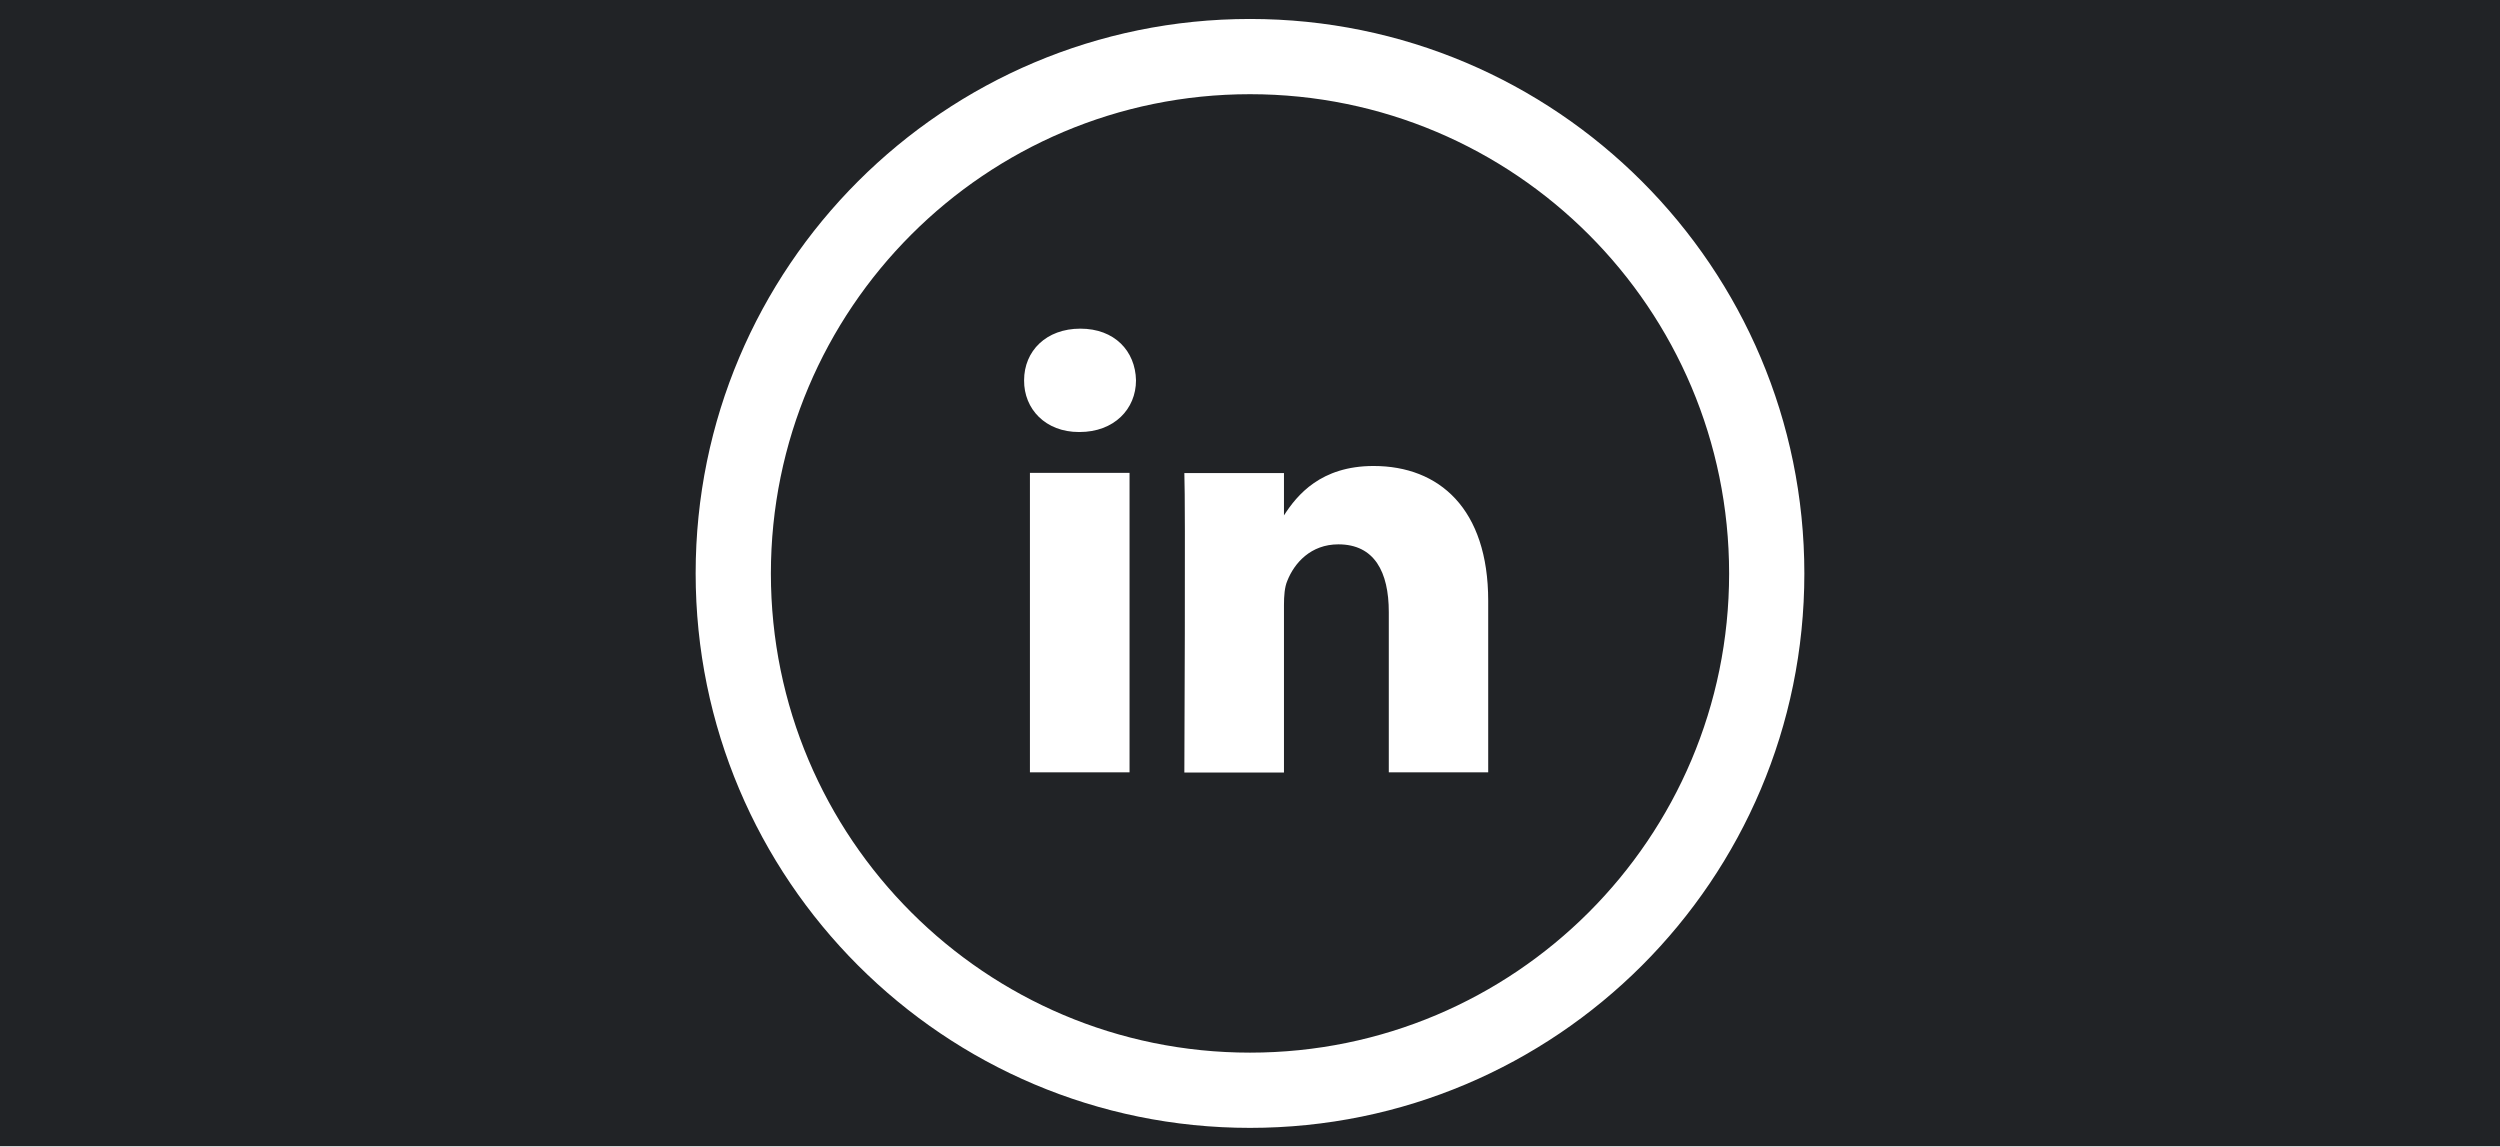
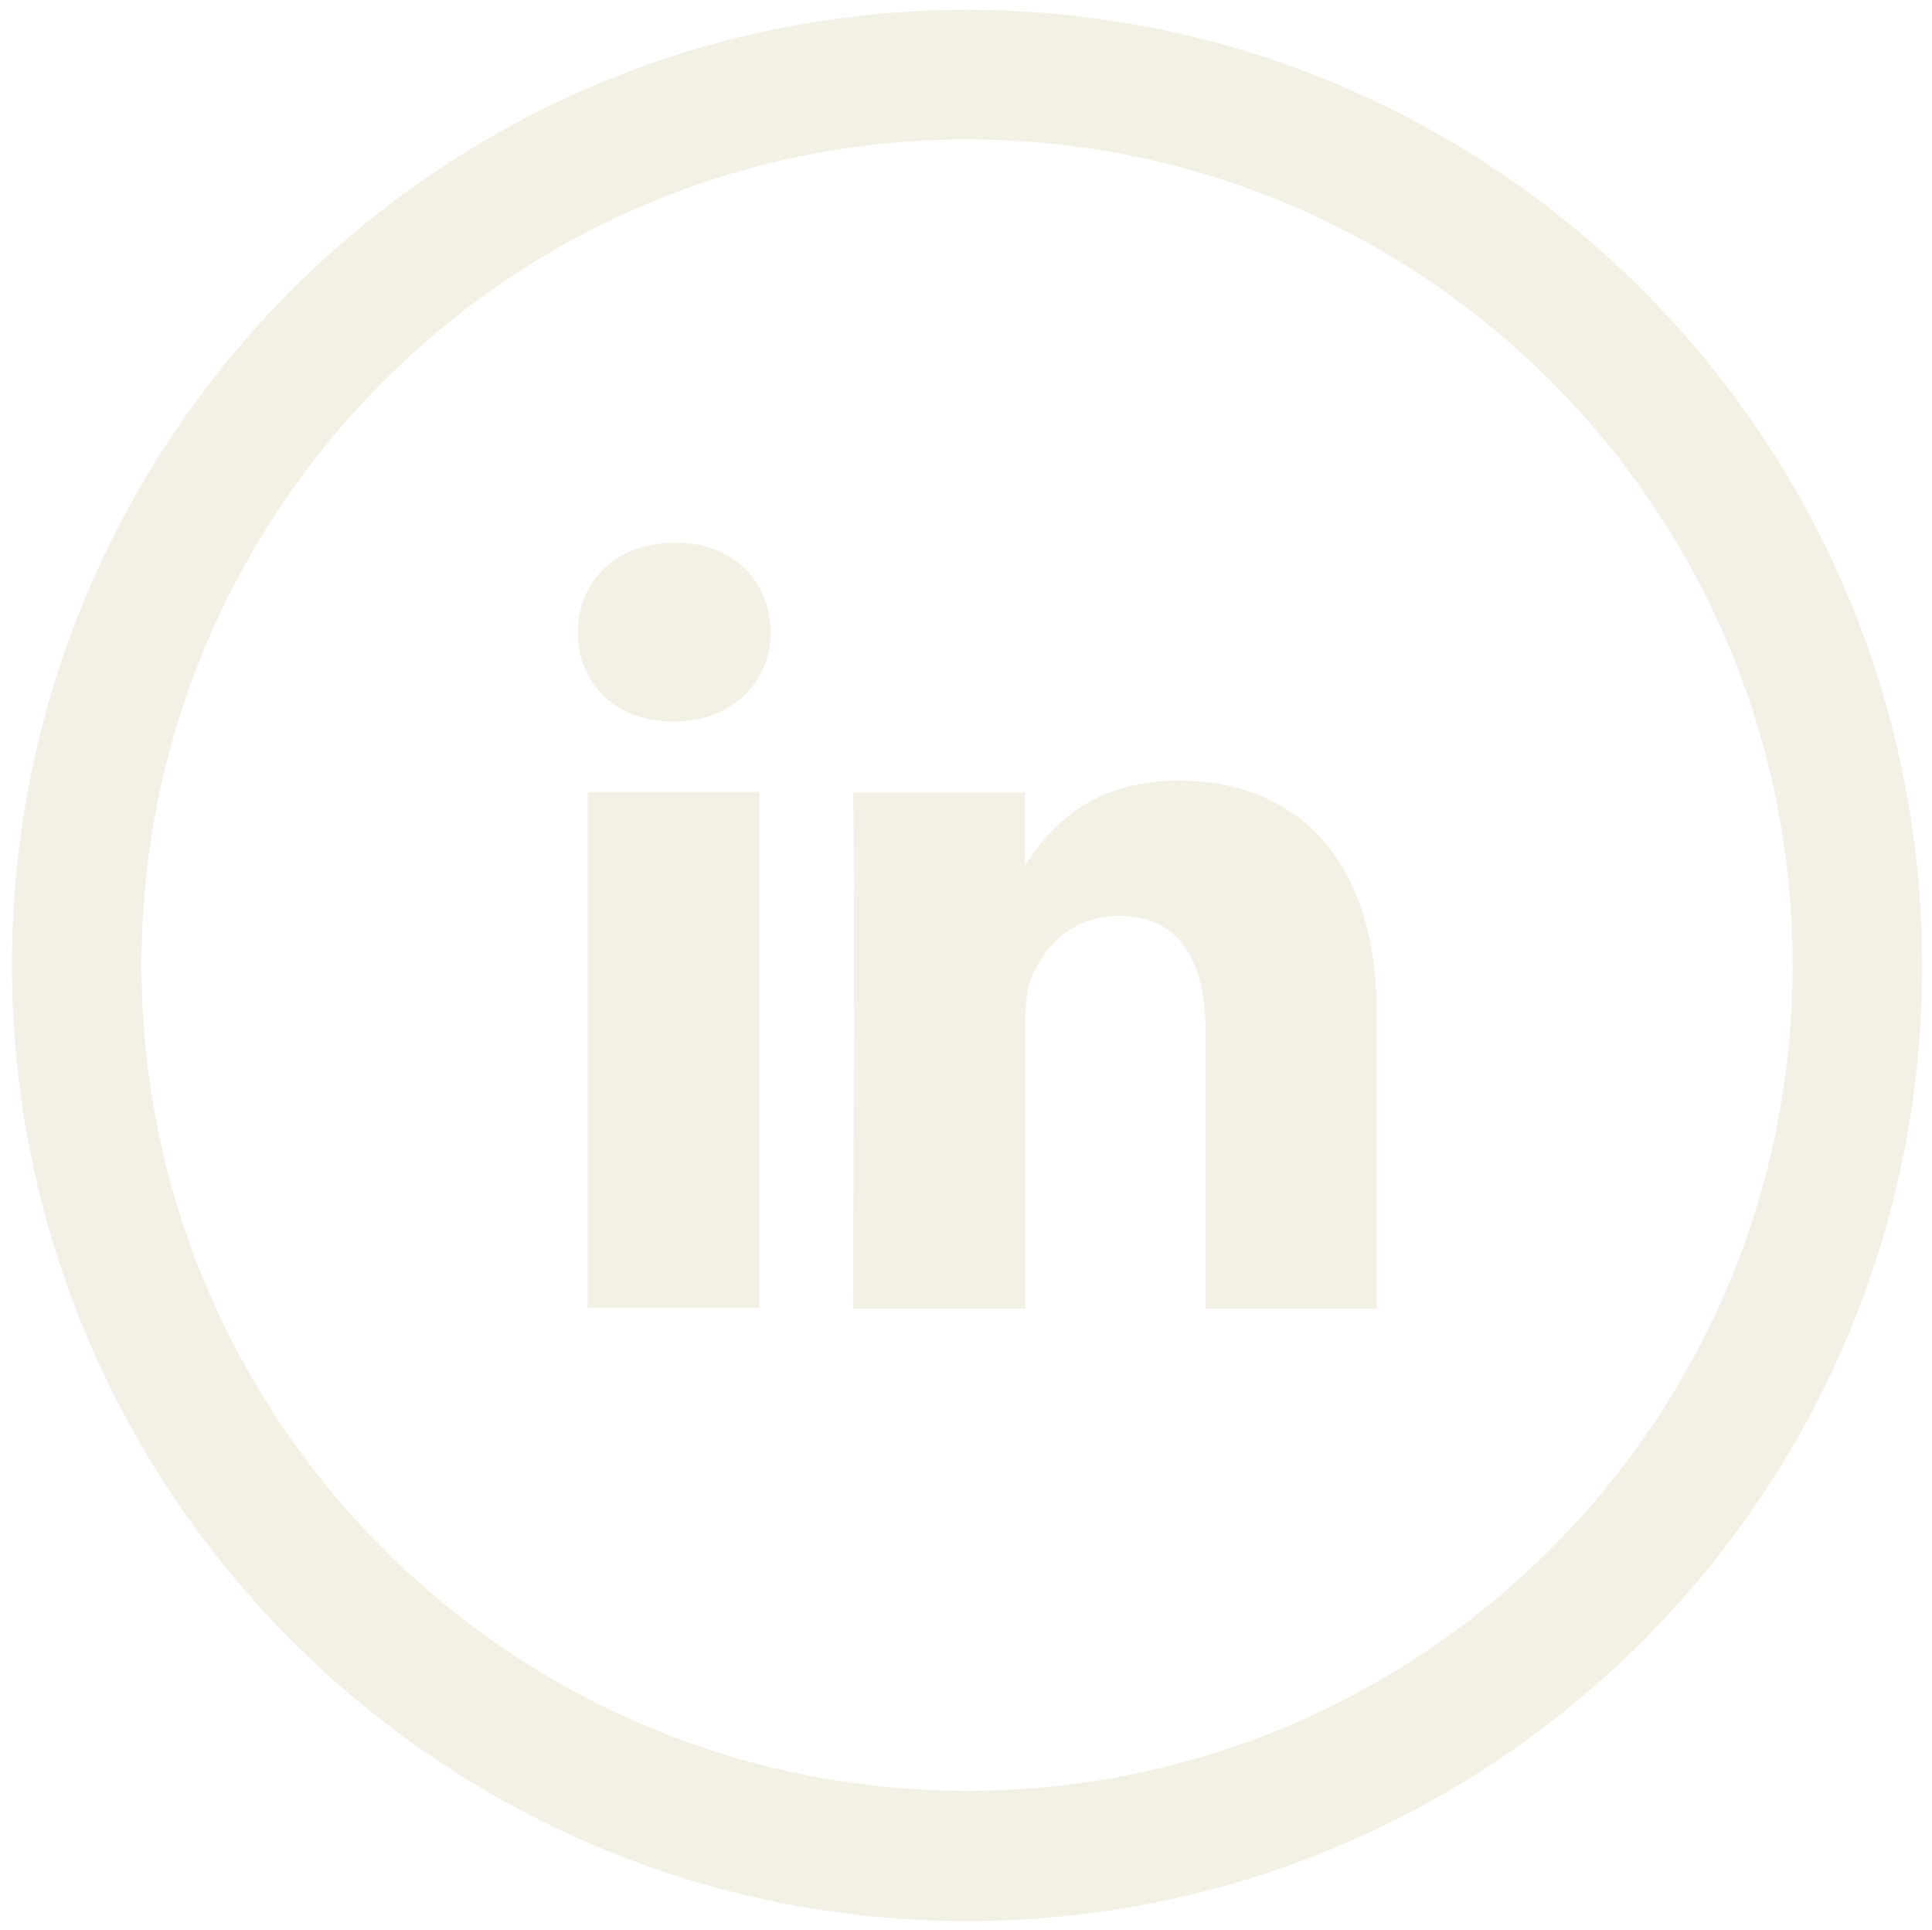
- <svg xmlns="http://www.w3.org/2000/svg" version="1.1" id="Layer_2" x="0px" y="0px" viewBox="264.4 -5 1199.6 550" enable-background="new 264.4 -5 1199.6 550" xml:space="preserve">
-   <path fill="#212326" d="M864.2,40.2c-127,0-229.9,103.1-229.9,230s102.9,229.9,229.9,229.9c126.9,0,229.9-102.9,229.9-229.9  S991.2,40.2,864.2,40.2z M806.4,365.6h-47.8V221.9h47.8V365.6z M782.4,202.3h-0.3c-16,0-26.4-11-26.3-24.8c0-14.1,10.6-24.8,27-24.8  s26.4,10.7,26.7,24.8C809.5,191.3,799,202.3,782.4,202.3z M978.5,365.6h-47.7v-76.9c0-19.3-6.9-32.5-24.2-32.5  c-13.2,0-21.1,8.9-24.5,17.5c-1.3,3-1.6,7.3-1.6,11.6v80.2v0.2h-47.8c0,0,0.6-130.2,0-143.7h47.8v20.3c6.3-9.8,17.7-23.7,43-23.7  c31.5,0,55,20.5,55,64.7L978.5,365.6L978.5,365.6z M264.4-5v550H1464V-5H264.4z M864.2,536.2c-146.9,0-266-119.2-266-266.1  s119.1-266,266-266s266,119.2,266,266.1S1011.1,536.2,864.2,536.2z" />
+ <svg xmlns="http://www.w3.org/2000/svg" version="1.1" id="Layer_2" x="0px" y="0px" viewBox="221.5 256.6 274.5 274.1" enable-background="new 221.5 256.6 274.5 274.1" xml:space="preserve">
+   <path fill="#F3F0E6" d="M303.6,346.4c0-7.2,5.4-12.7,13.8-12.7c8.4,0,13.5,5.5,13.6,12.7c0,7-5.4,12.7-13.8,12.7H317  C308.9,359.1,303.5,353.5,303.6,346.4z M305,442.4h24.4v-73.3H305V442.4z M223.2,393.7c0-74.9,60.8-135.7,135.7-135.7  s135.7,60.8,135.7,135.8s-60.8,135.7-135.7,135.7S223.2,468.6,223.2,393.7z M241.6,393.7c0,64.7,52.5,117.3,117.3,117.3  c64.7,0,117.3-52.5,117.3-117.3s-52.5-117.3-117.3-117.3S241.6,329,241.6,393.7z M367.2,442.5v-0.1v-40.9c0-2.2,0.2-4.4,0.8-5.9  c1.7-4.4,5.8-8.9,12.5-8.9c8.8,0,12.3,6.7,12.3,16.6v39.2h24.3v-42c0-22.5-12-33-28.1-33c-12.9,0-18.7,7.1-21.9,12.1v-10.4h-24.4  c0.3,6.9,0,73.3,0,73.3H367.2z" />
</svg>
